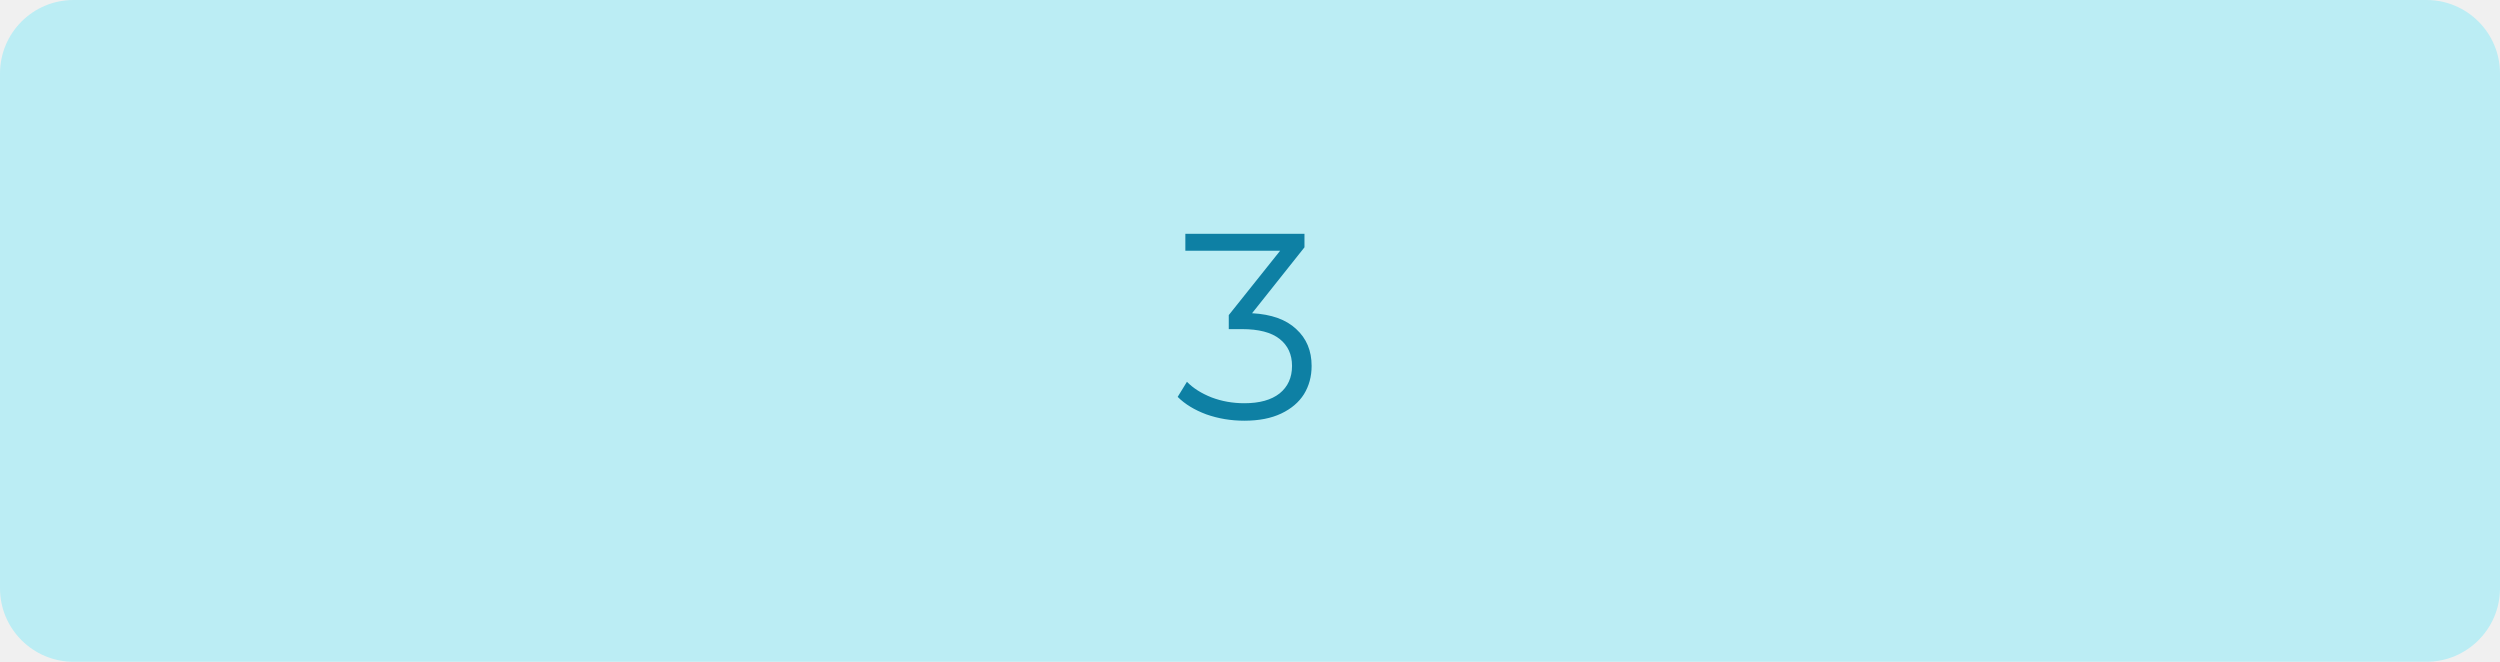
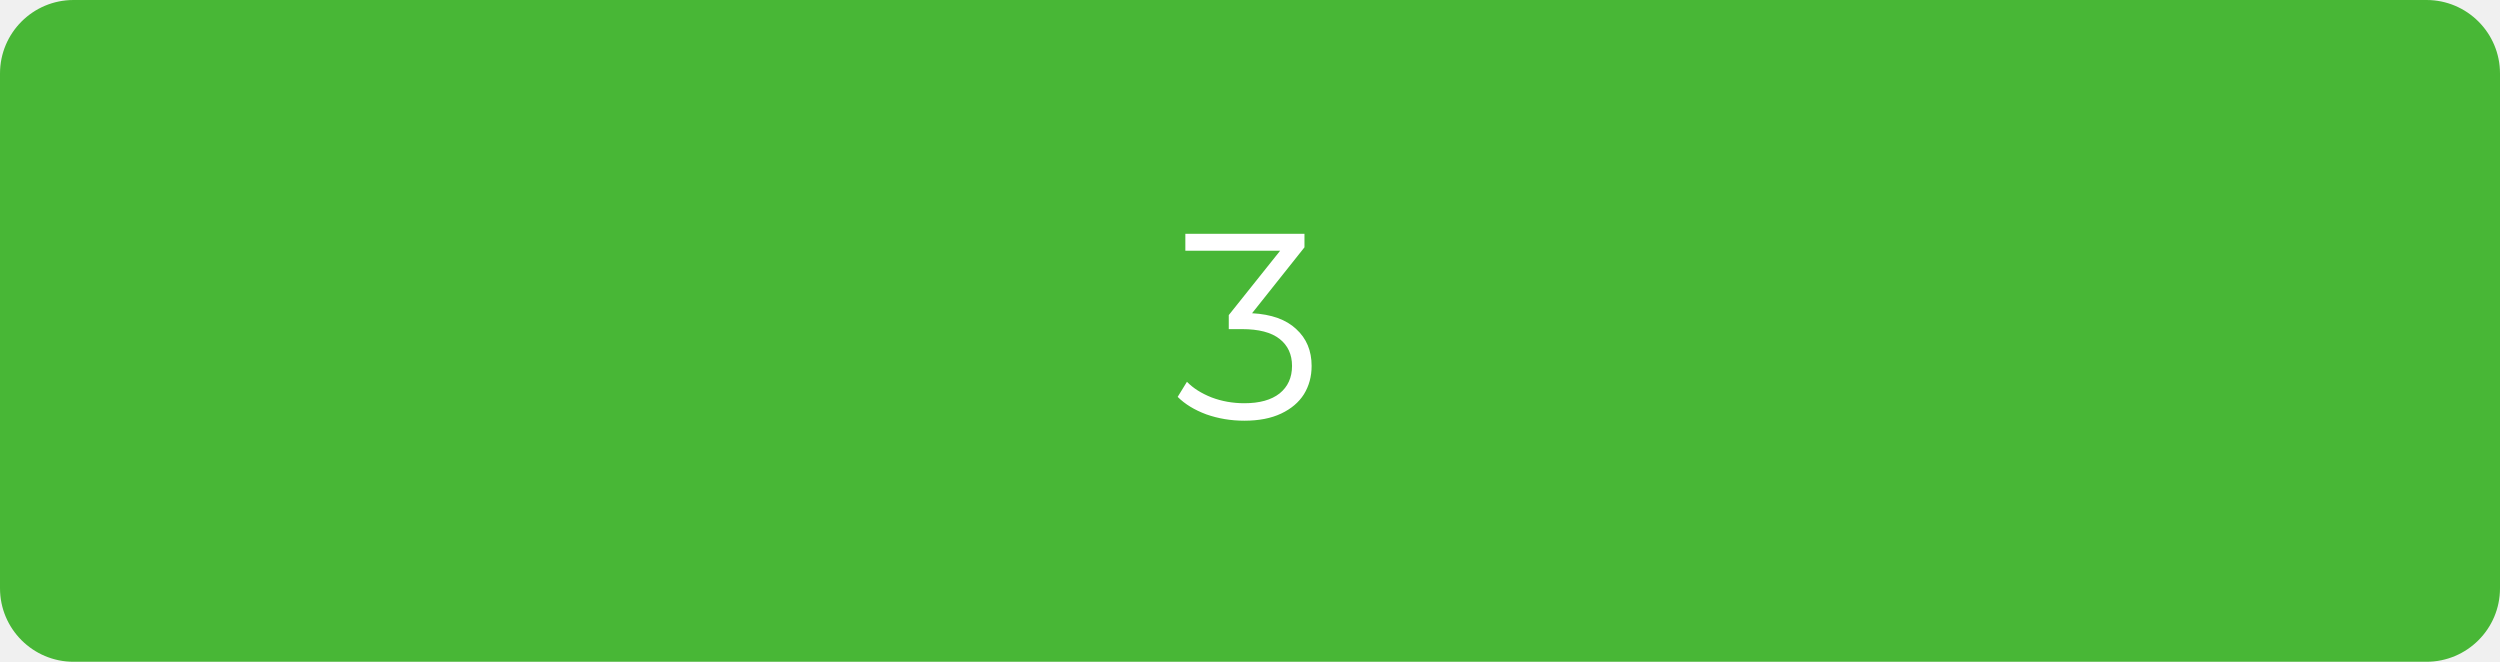
<svg xmlns="http://www.w3.org/2000/svg" width="170" height="45" viewBox="0 0 170 45" fill="none">
-   <path d="M0 5C0 2.239 2.239 0 5 0H165C167.761 0 170 2.239 170 5V40C170 42.761 167.761 45 165 45H5C2.239 45 0 42.761 0 40V5Z" fill="#BBEDF4" />
-   <path d="M85.14 21.3C86.46 21.372 87.462 21.732 88.146 22.38C88.842 23.016 89.19 23.85 89.19 24.882C89.19 25.602 89.016 26.244 88.668 26.808C88.32 27.36 87.804 27.798 87.12 28.122C86.436 28.446 85.602 28.608 84.618 28.608C83.706 28.608 82.842 28.464 82.026 28.176C81.222 27.876 80.574 27.48 80.082 26.988L80.712 25.962C81.132 26.394 81.69 26.748 82.386 27.024C83.082 27.288 83.826 27.42 84.618 27.42C85.65 27.42 86.448 27.198 87.012 26.754C87.576 26.298 87.858 25.674 87.858 24.882C87.858 24.102 87.576 23.49 87.012 23.046C86.448 22.602 85.596 22.38 84.456 22.38H83.556V21.426L87.048 17.052H80.604V15.9H88.704V16.818L85.14 21.3Z" fill="#0E80A4" />
+   <path d="M0 5C0 2.239 2.239 0 5 0H165C167.761 0 170 2.239 170 5V40C170 42.761 167.761 45 165 45H5C2.239 45 0 42.761 0 40V5Z" fill="#48B736" />
+   <path d="M85.14 21.3C86.46 21.372 87.462 21.732 88.146 22.38C88.842 23.016 89.19 23.85 89.19 24.882C89.19 25.602 89.016 26.244 88.668 26.808C88.32 27.36 87.804 27.798 87.12 28.122C86.436 28.446 85.602 28.608 84.618 28.608C83.706 28.608 82.842 28.464 82.026 28.176C81.222 27.876 80.574 27.48 80.082 26.988L80.712 25.962C81.132 26.394 81.69 26.748 82.386 27.024C83.082 27.288 83.826 27.42 84.618 27.42C85.65 27.42 86.448 27.198 87.012 26.754C87.576 26.298 87.858 25.674 87.858 24.882C87.858 24.102 87.576 23.49 87.012 23.046C86.448 22.602 85.596 22.38 84.456 22.38H83.556V21.426L87.048 17.052H80.604V15.9H88.704V16.818L85.14 21.3Z" fill="white" />
</svg>
